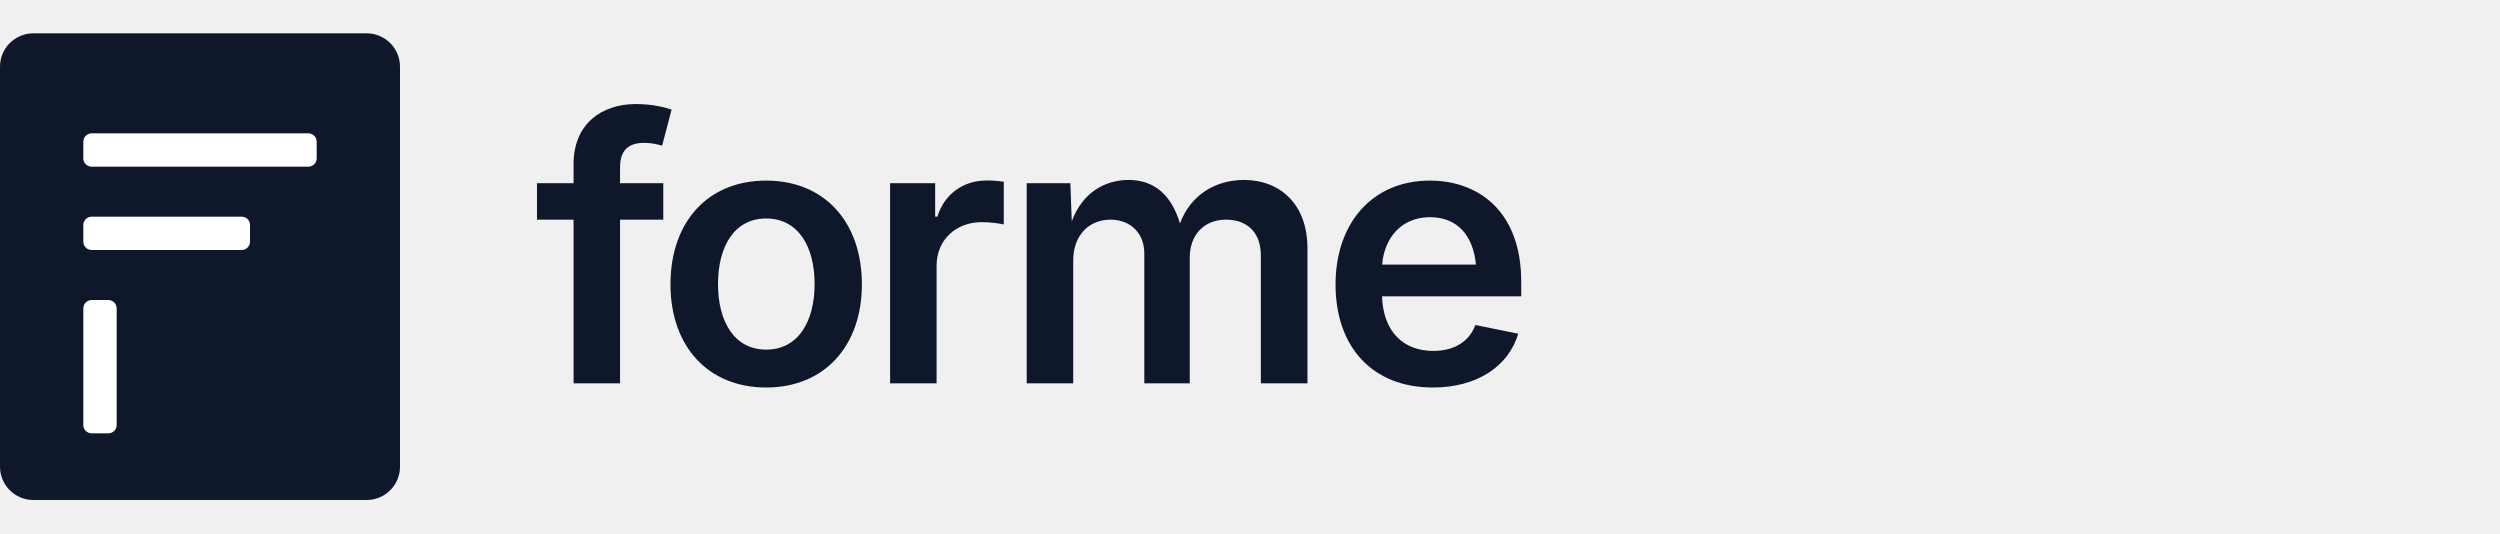
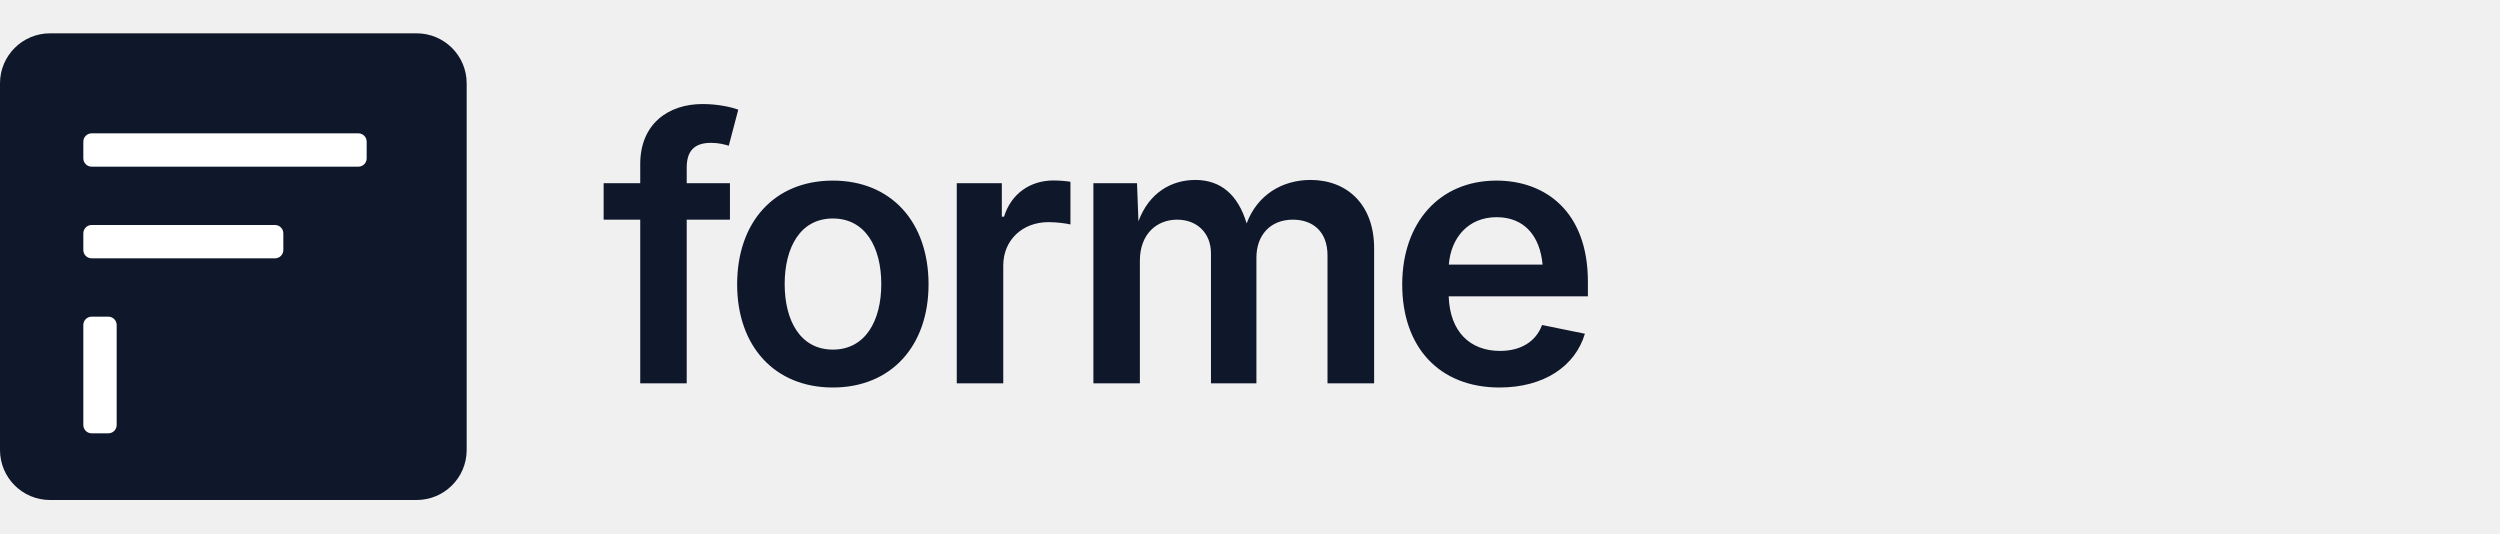
<svg xmlns="http://www.w3.org/2000/svg" viewBox="0 0 300 64" width="300" height="64">
-   <rect x="0" y="4" width="48" height="56" rx="4" fill="#0f172a" />
-   <rect x="10" y="16" width="28" height="4" rx="1" fill="#ffffff" />
-   <rect x="10" y="26" width="20" height="4" rx="1" fill="#ffffff" />
-   <rect x="10" y="36" width="4" height="16" rx="1" fill="#ffffff" />
-   <text x="64" y="46" font-family="Inter, -apple-system, BlinkMacSystemFont, 'Segoe UI', Helvetica, Arial, sans-serif" font-size="44" font-weight="600" fill="#0f172a" letter-spacing="-1.5">forme</text>
+   <rect x="0" y="4" width="56" height="56" rx="6" fill="#0f172a" />
+   <rect x="10" y="16" width="34" height="4" rx="1" fill="#ffffff" />
+   <rect x="10" y="27" width="24" height="4" rx="1" fill="#ffffff" />
+   <rect x="10" y="38" width="4" height="14" rx="1" fill="#ffffff" />
+   <text x="72" y="46" font-family="Inter, -apple-system, BlinkMacSystemFont, 'Segoe UI', Helvetica, Arial, sans-serif" font-size="44" font-weight="600" fill="#0f172a" letter-spacing="-1.5">forme</text>
</svg>
